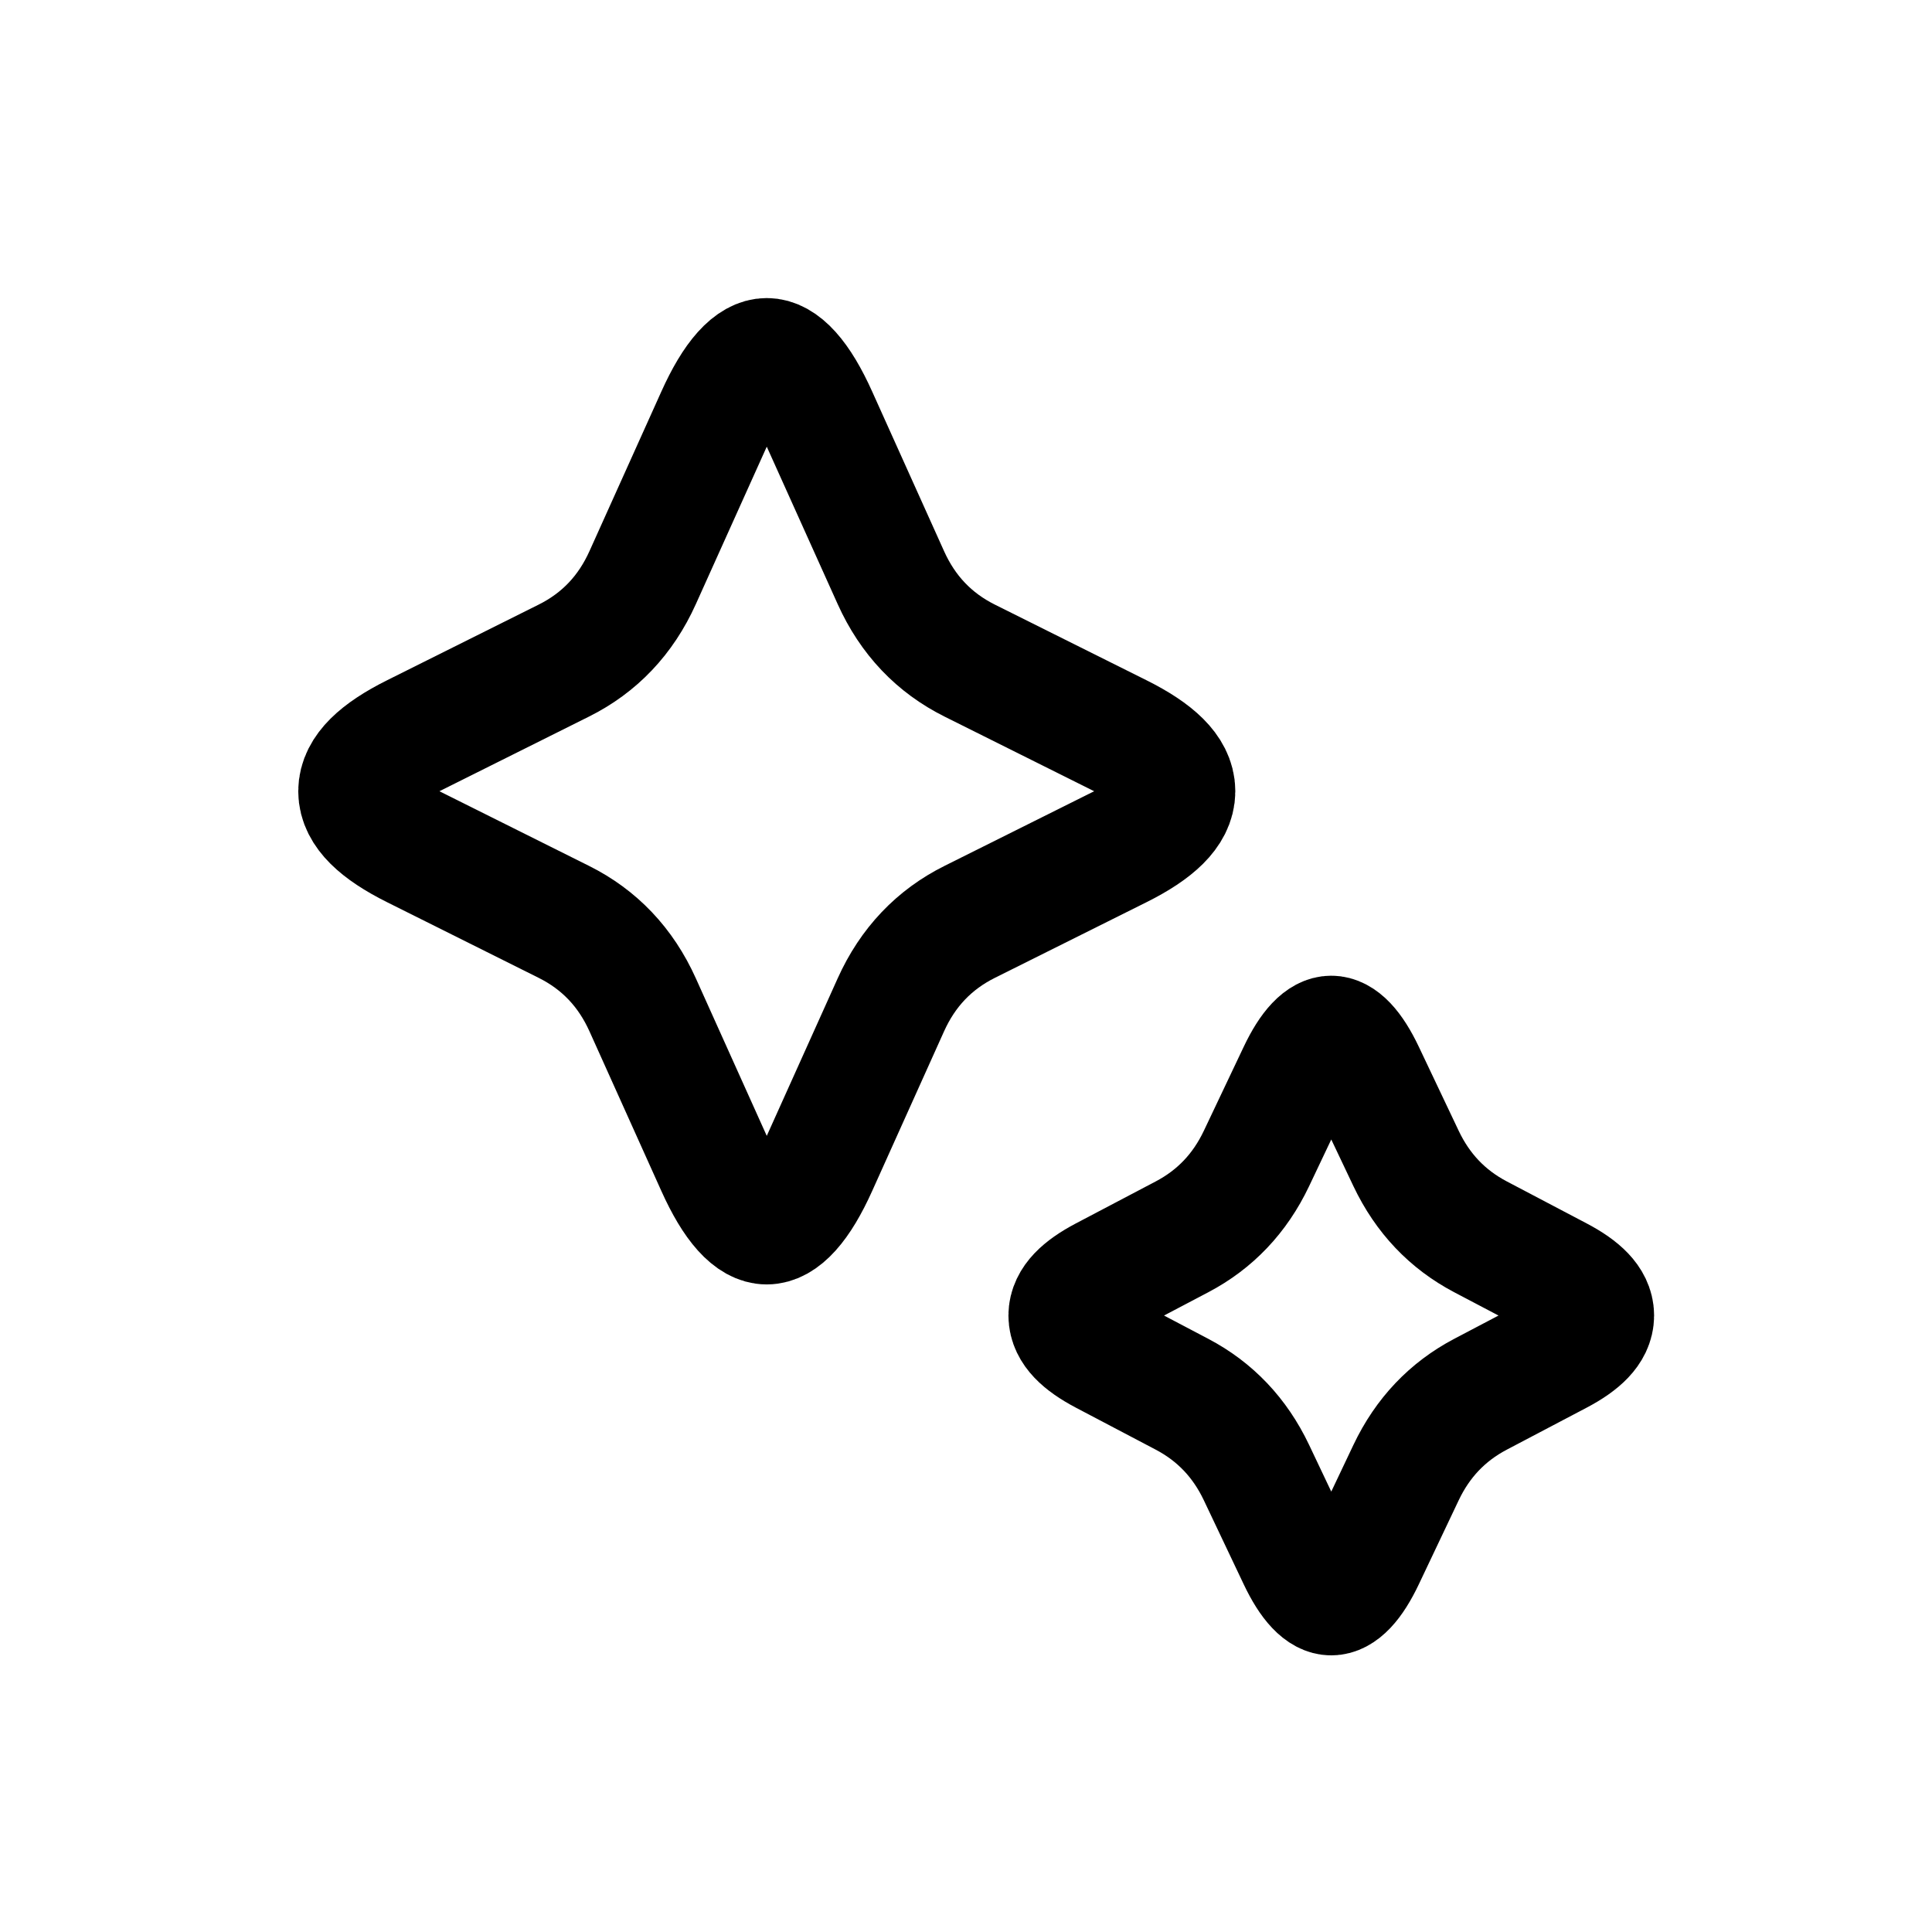
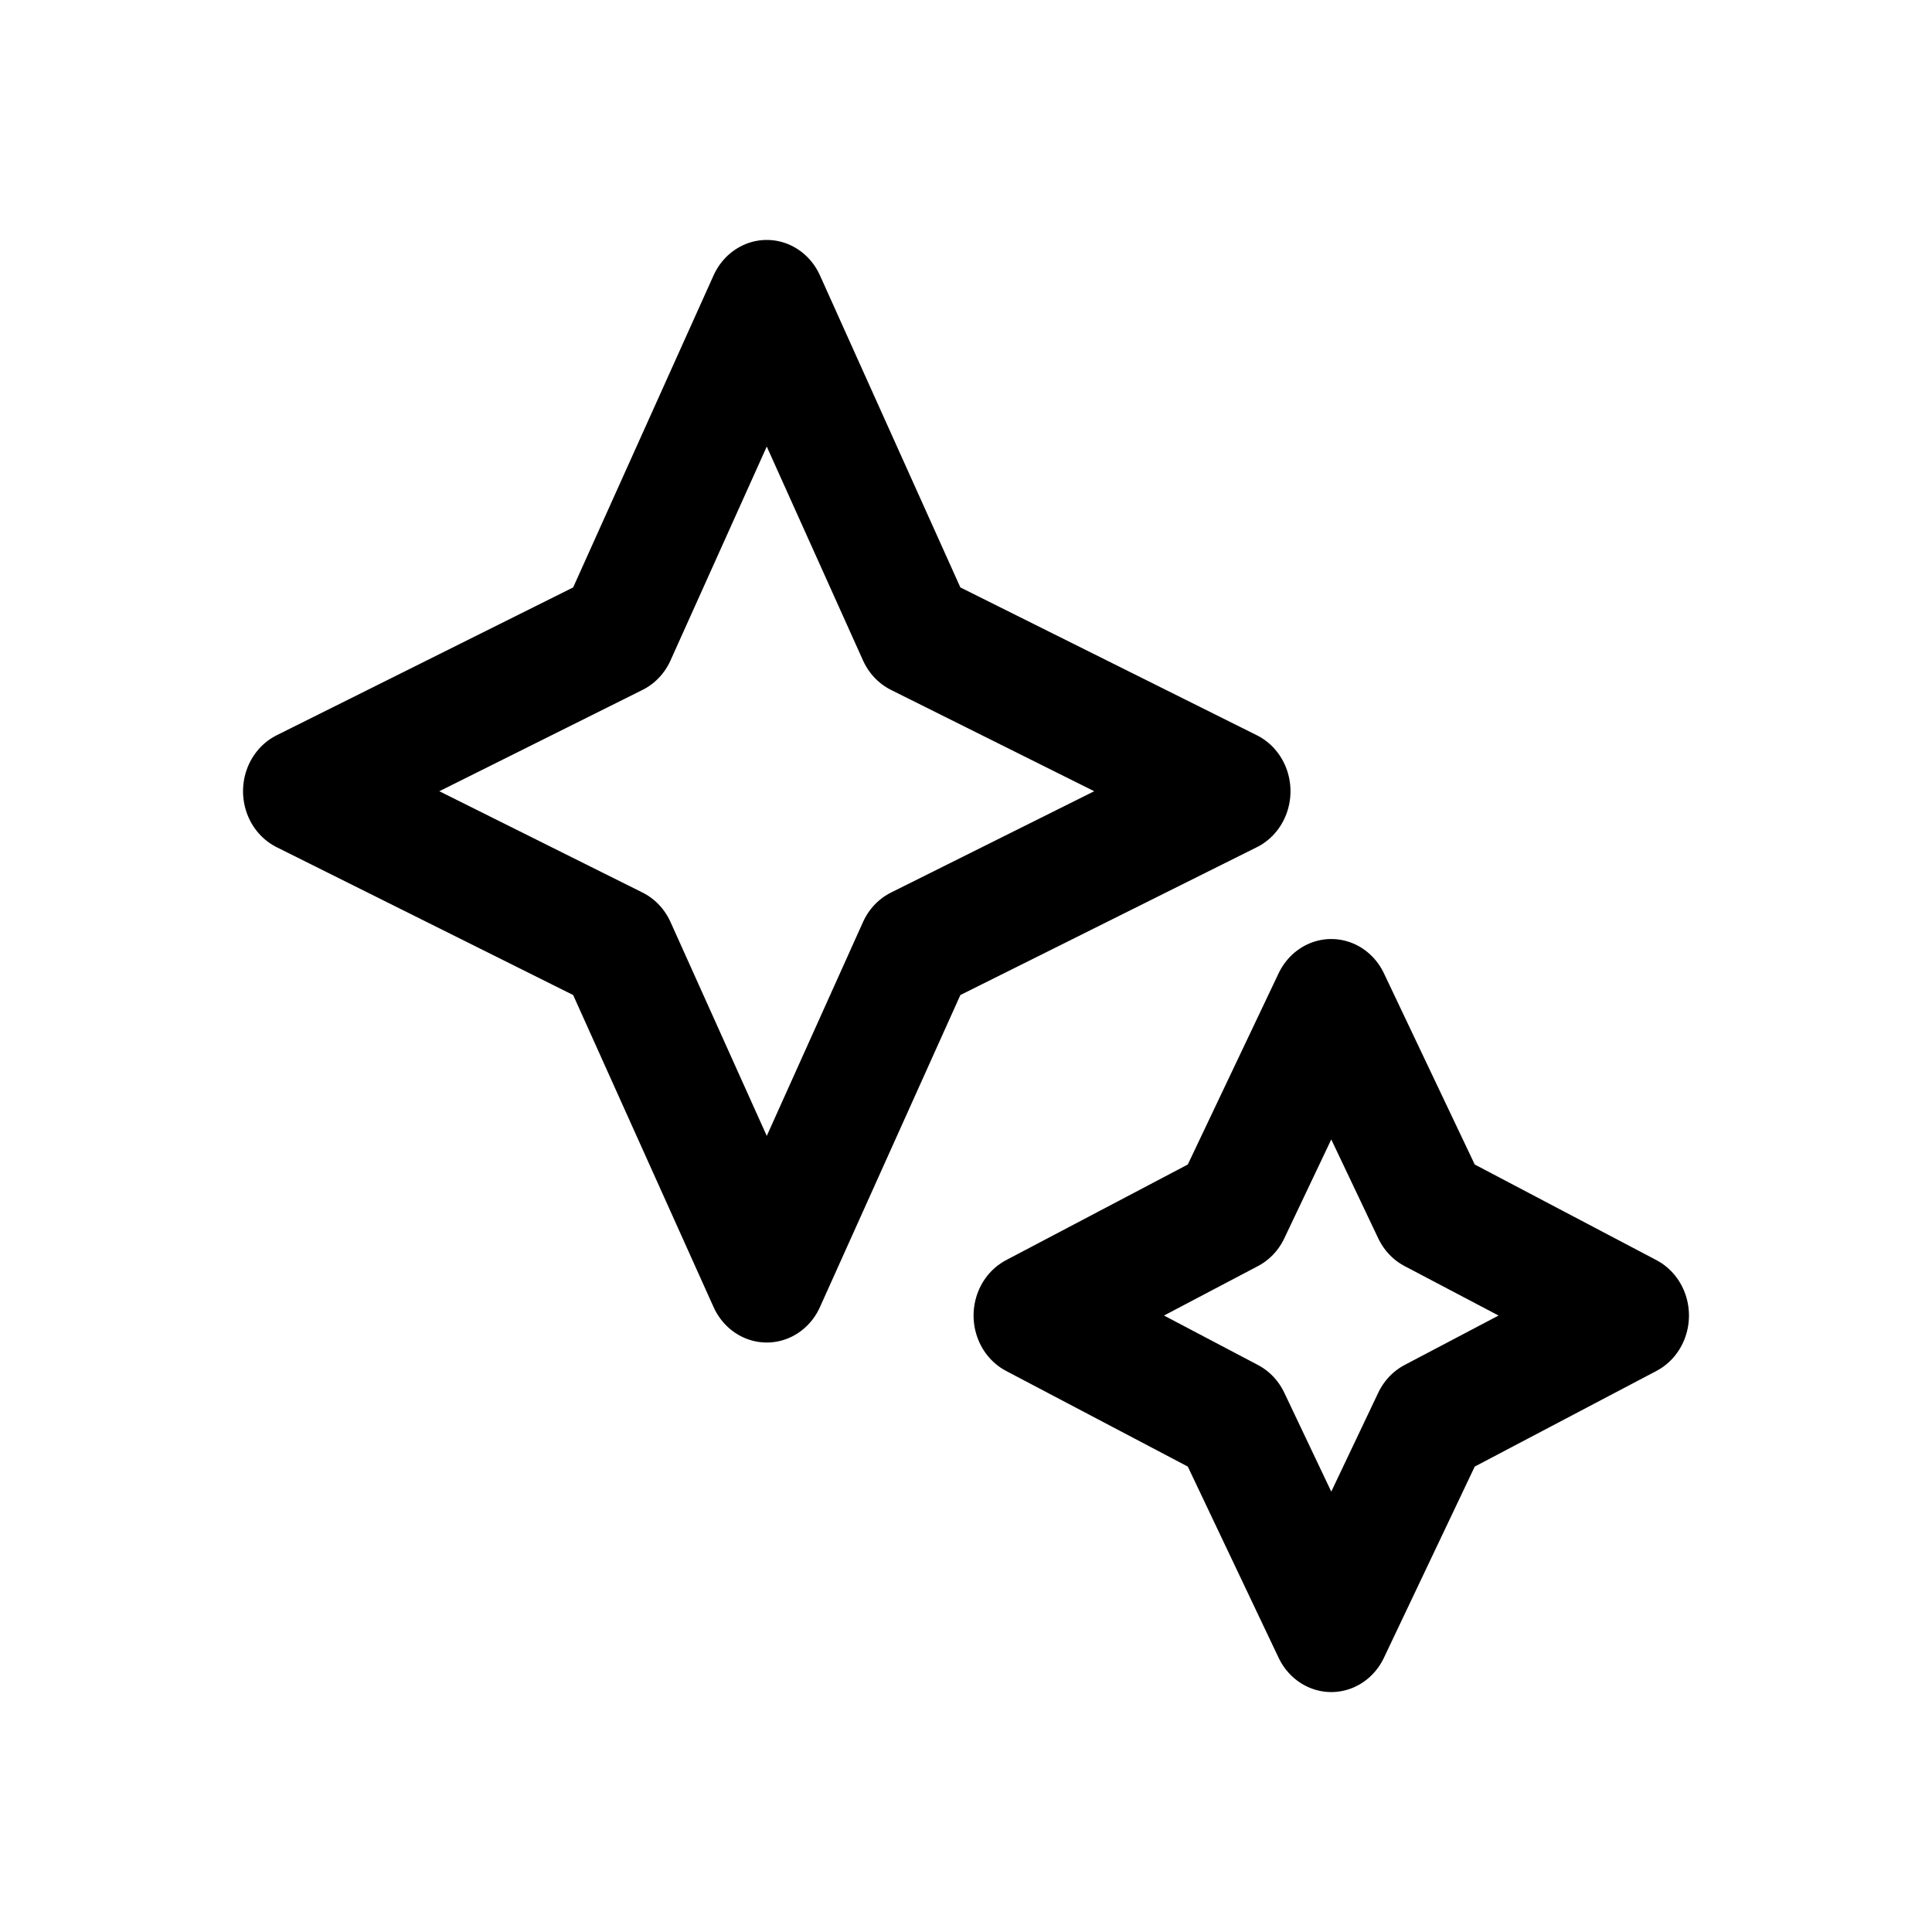
<svg xmlns="http://www.w3.org/2000/svg" viewBox="0 0 24 24" fill="none" stroke="currentColor" stroke-width="1.5" stroke-linecap="round" stroke-linejoin="round" shape-rendering="geometricPrecision">
  <g data-keyline="18x18" data-shape="square" transform="matrix(0.8249994 0 0 0.8684205 2.100008 2.013165)" stroke-width="1.772">
-     <path d="M9.787 3.663 L10.868 5.943 Q11.25 6.75 12.057 7.132 L14.338 8.213 Q16 9 14.338 9.787 L12.057 10.868 Q11.25 11.25 10.868 12.057 L9.787 14.338 Q9 16 8.213 14.338 L7.132 12.057 Q6.75 11.25 5.943 10.868 L3.663 9.787 Q2 9 3.663 8.213 L5.943 7.132 Q6.75 6.75 7.132 5.943 L8.213 3.663 Q9 2 9.787 3.663 Z" />
-     <path d="M18.025 13.05 L18.627 14.255 Q19 15 19.745 15.373 L20.95 15.975 Q22 16.5 20.95 17.025 L19.745 17.627 Q19 18 18.627 18.745 L18.025 19.95 Q17.5 21 16.975 19.95 L16.373 18.745 Q16 18 15.255 17.627 L14.05 17.025 Q13 16.5 14.05 15.975 L15.255 15.373 Q16 15 16.373 14.255 L16.975 13.05 Q17.5 12 18.025 13.05 Z" />
+     <path d="m9 2 2.25 4.75L16 9l-4.75 2.25L9 16l-2.25-4.75L2 9l4.75-2.25z" />
+     <path d="m17.5 12 1.5 3 3 1.5-3 1.5-1.5 3-1.5-3-3-1.5 3-1.5z" />
  </g>
</svg>
